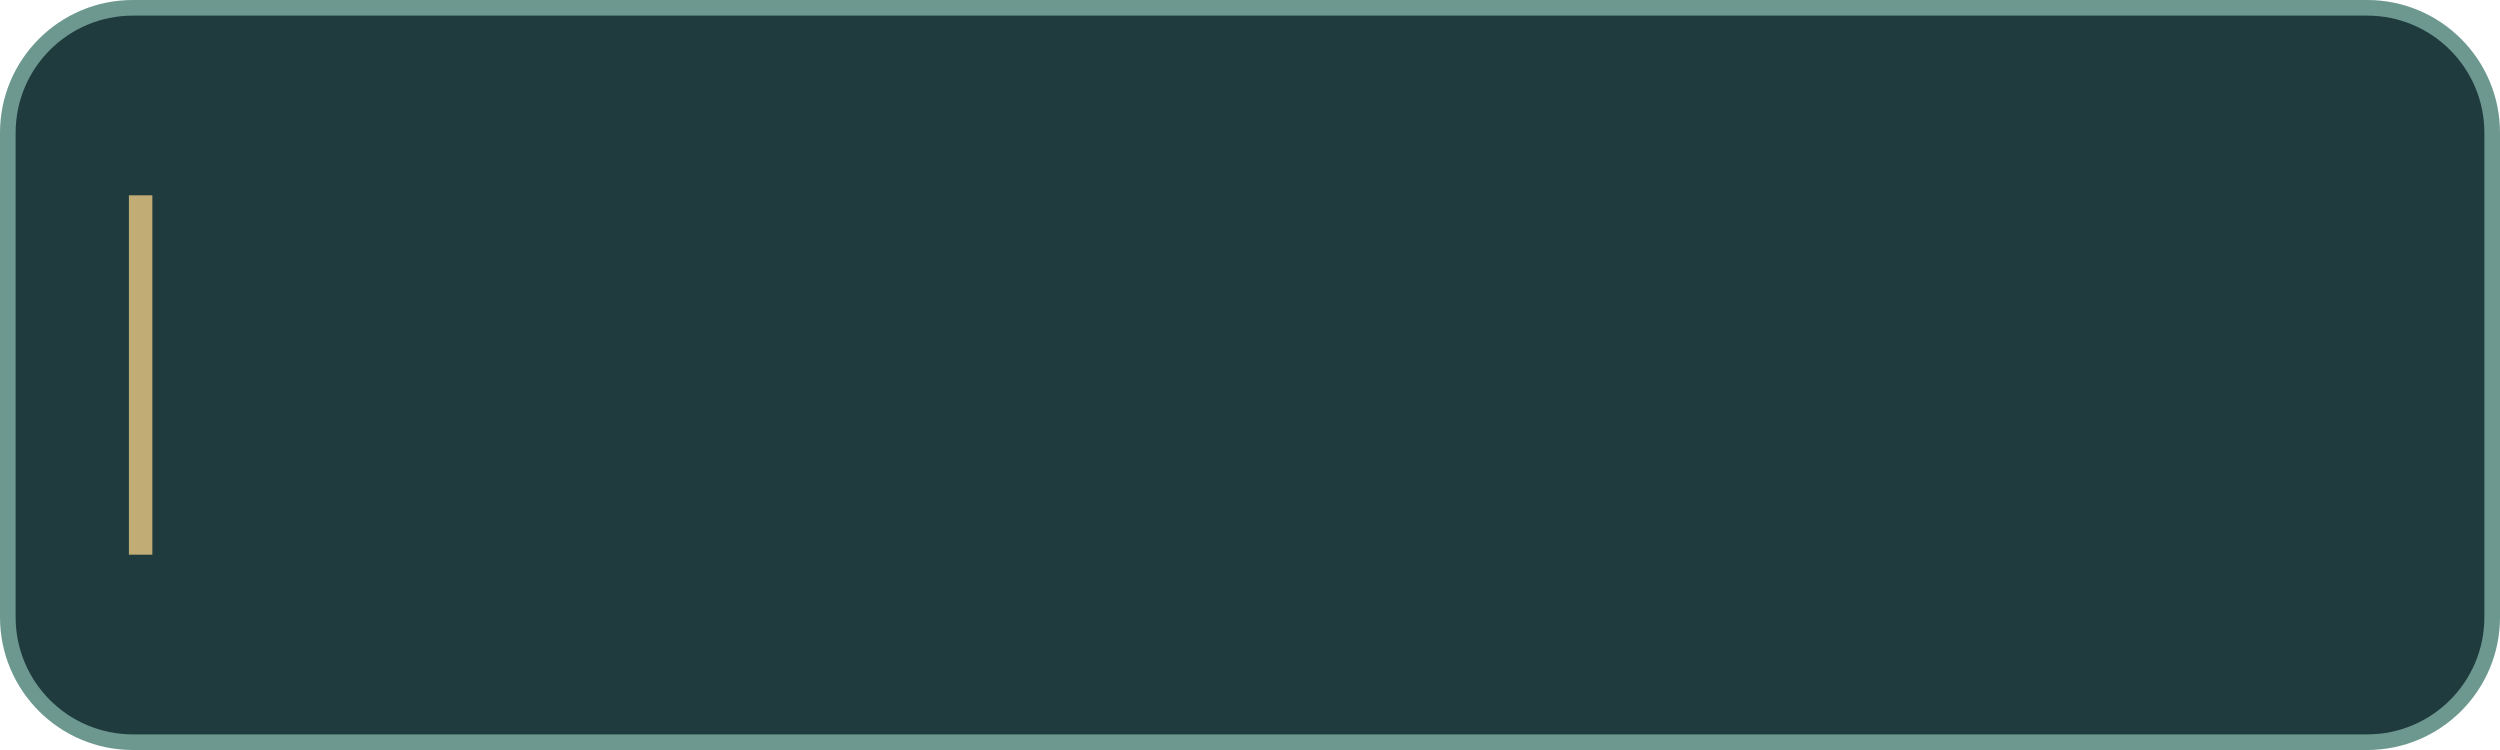
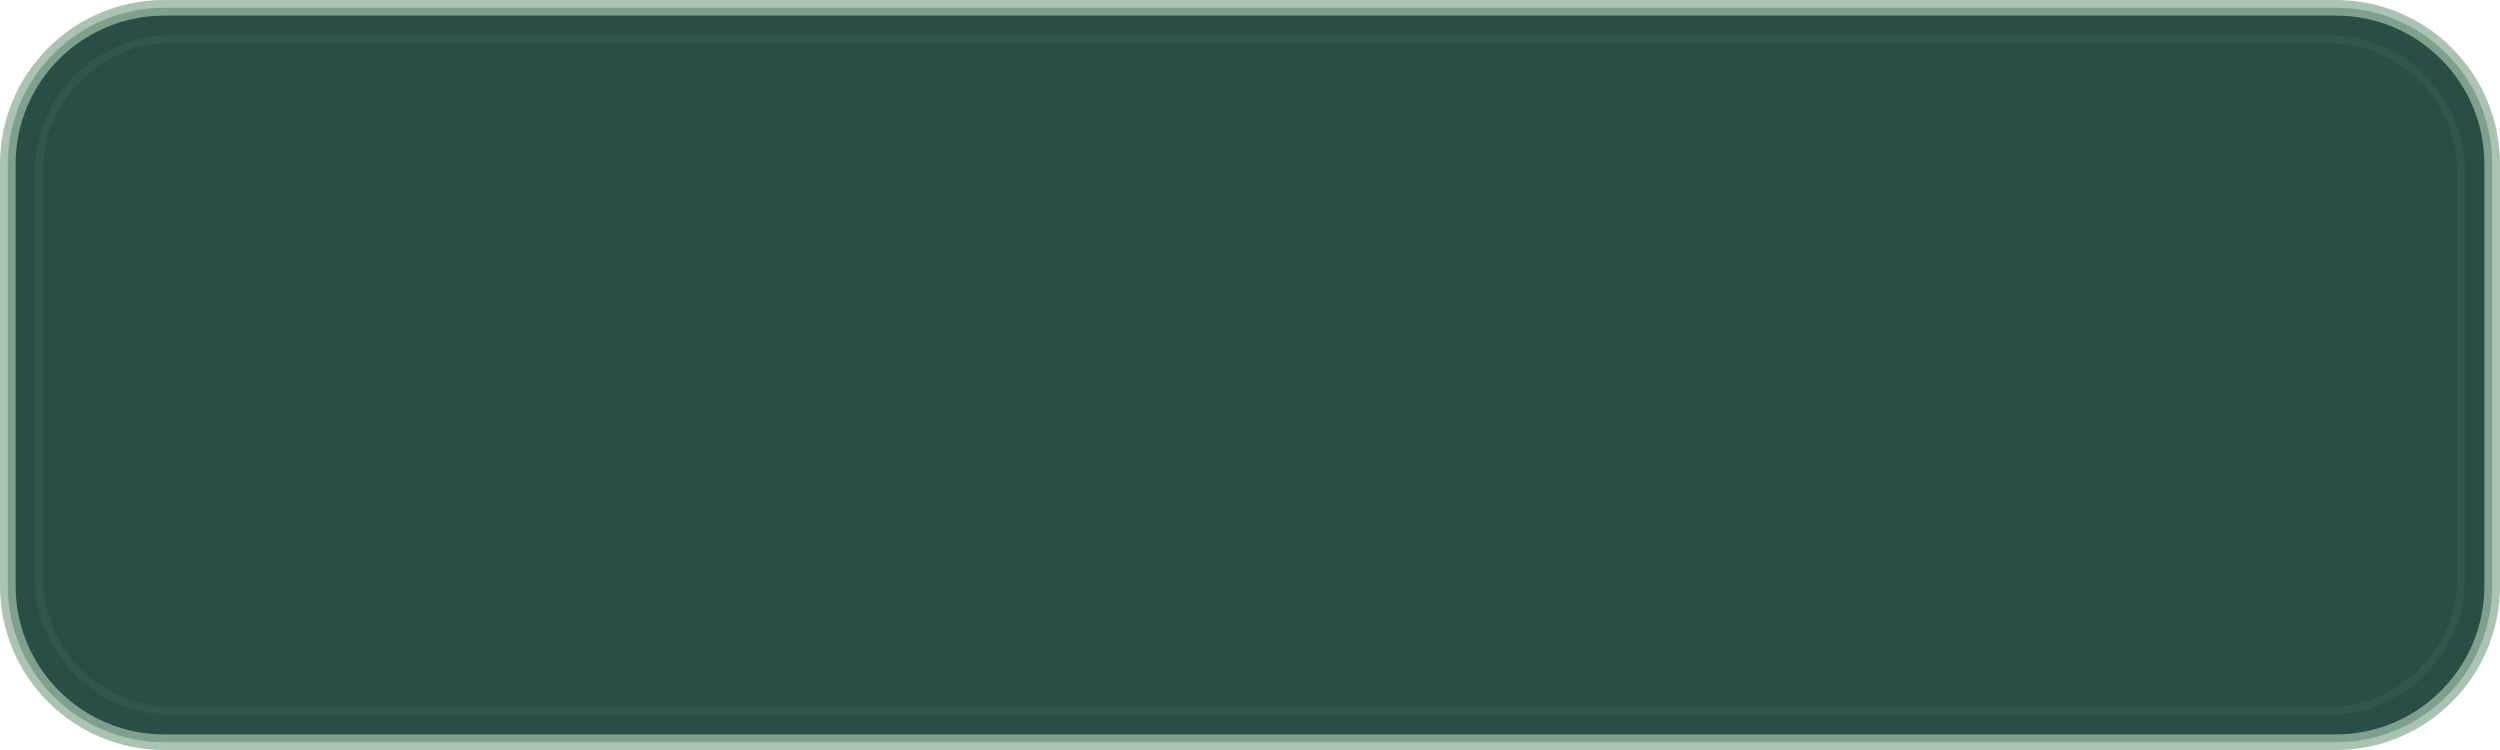
<svg xmlns="http://www.w3.org/2000/svg" width="320" height="96" viewBox="0 0 320 96">
-   <rect x="1" y="1" width="318" height="94" rx="16" fill="#122f32" fill-opacity=".94" stroke="#6d9890" stroke-width="2" />
-   <path d="M18 25v46" stroke="#c2ac75" stroke-width="3" />
+   <rect x="1" y="1" width="318" height="94" rx="20" fill="#123b32" fill-opacity=".9" stroke="#96b4a0" stroke-opacity=".8" stroke-width="2" />
+   <rect x="5" y="5" width="310" height="86" rx="17" fill="none" stroke="#eef4d5" stroke-opacity=".05" />
</svg>
